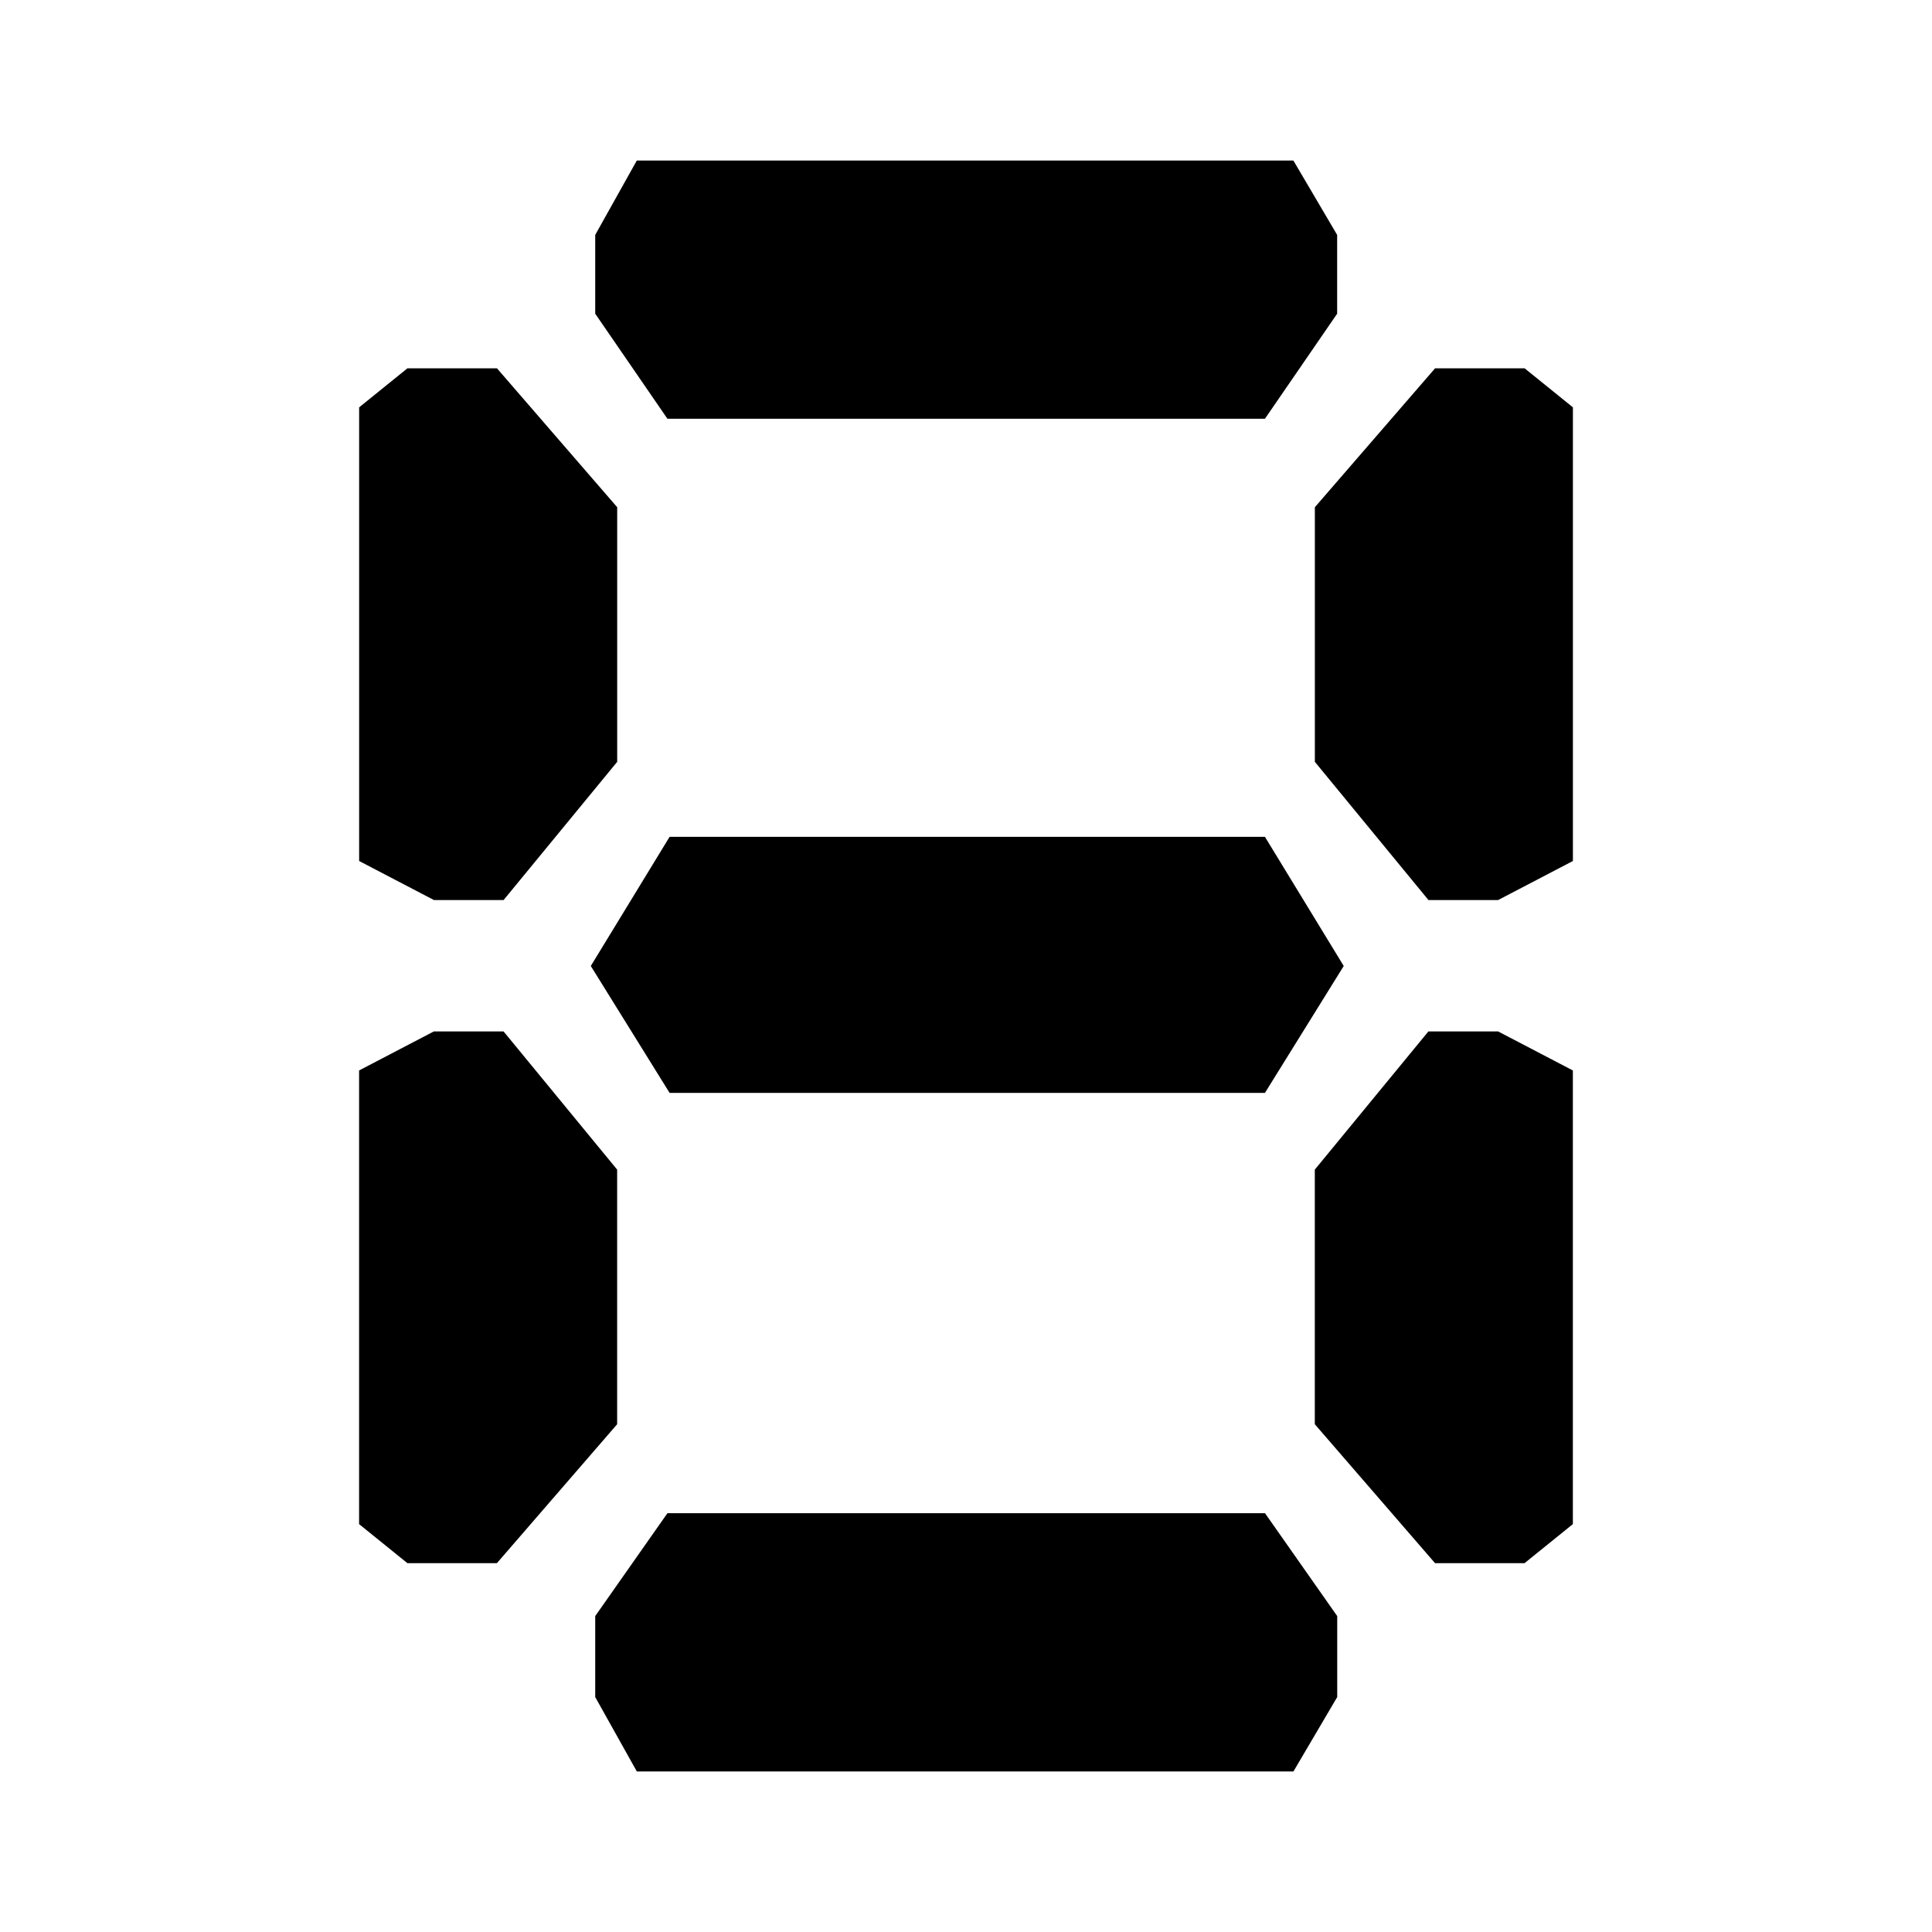
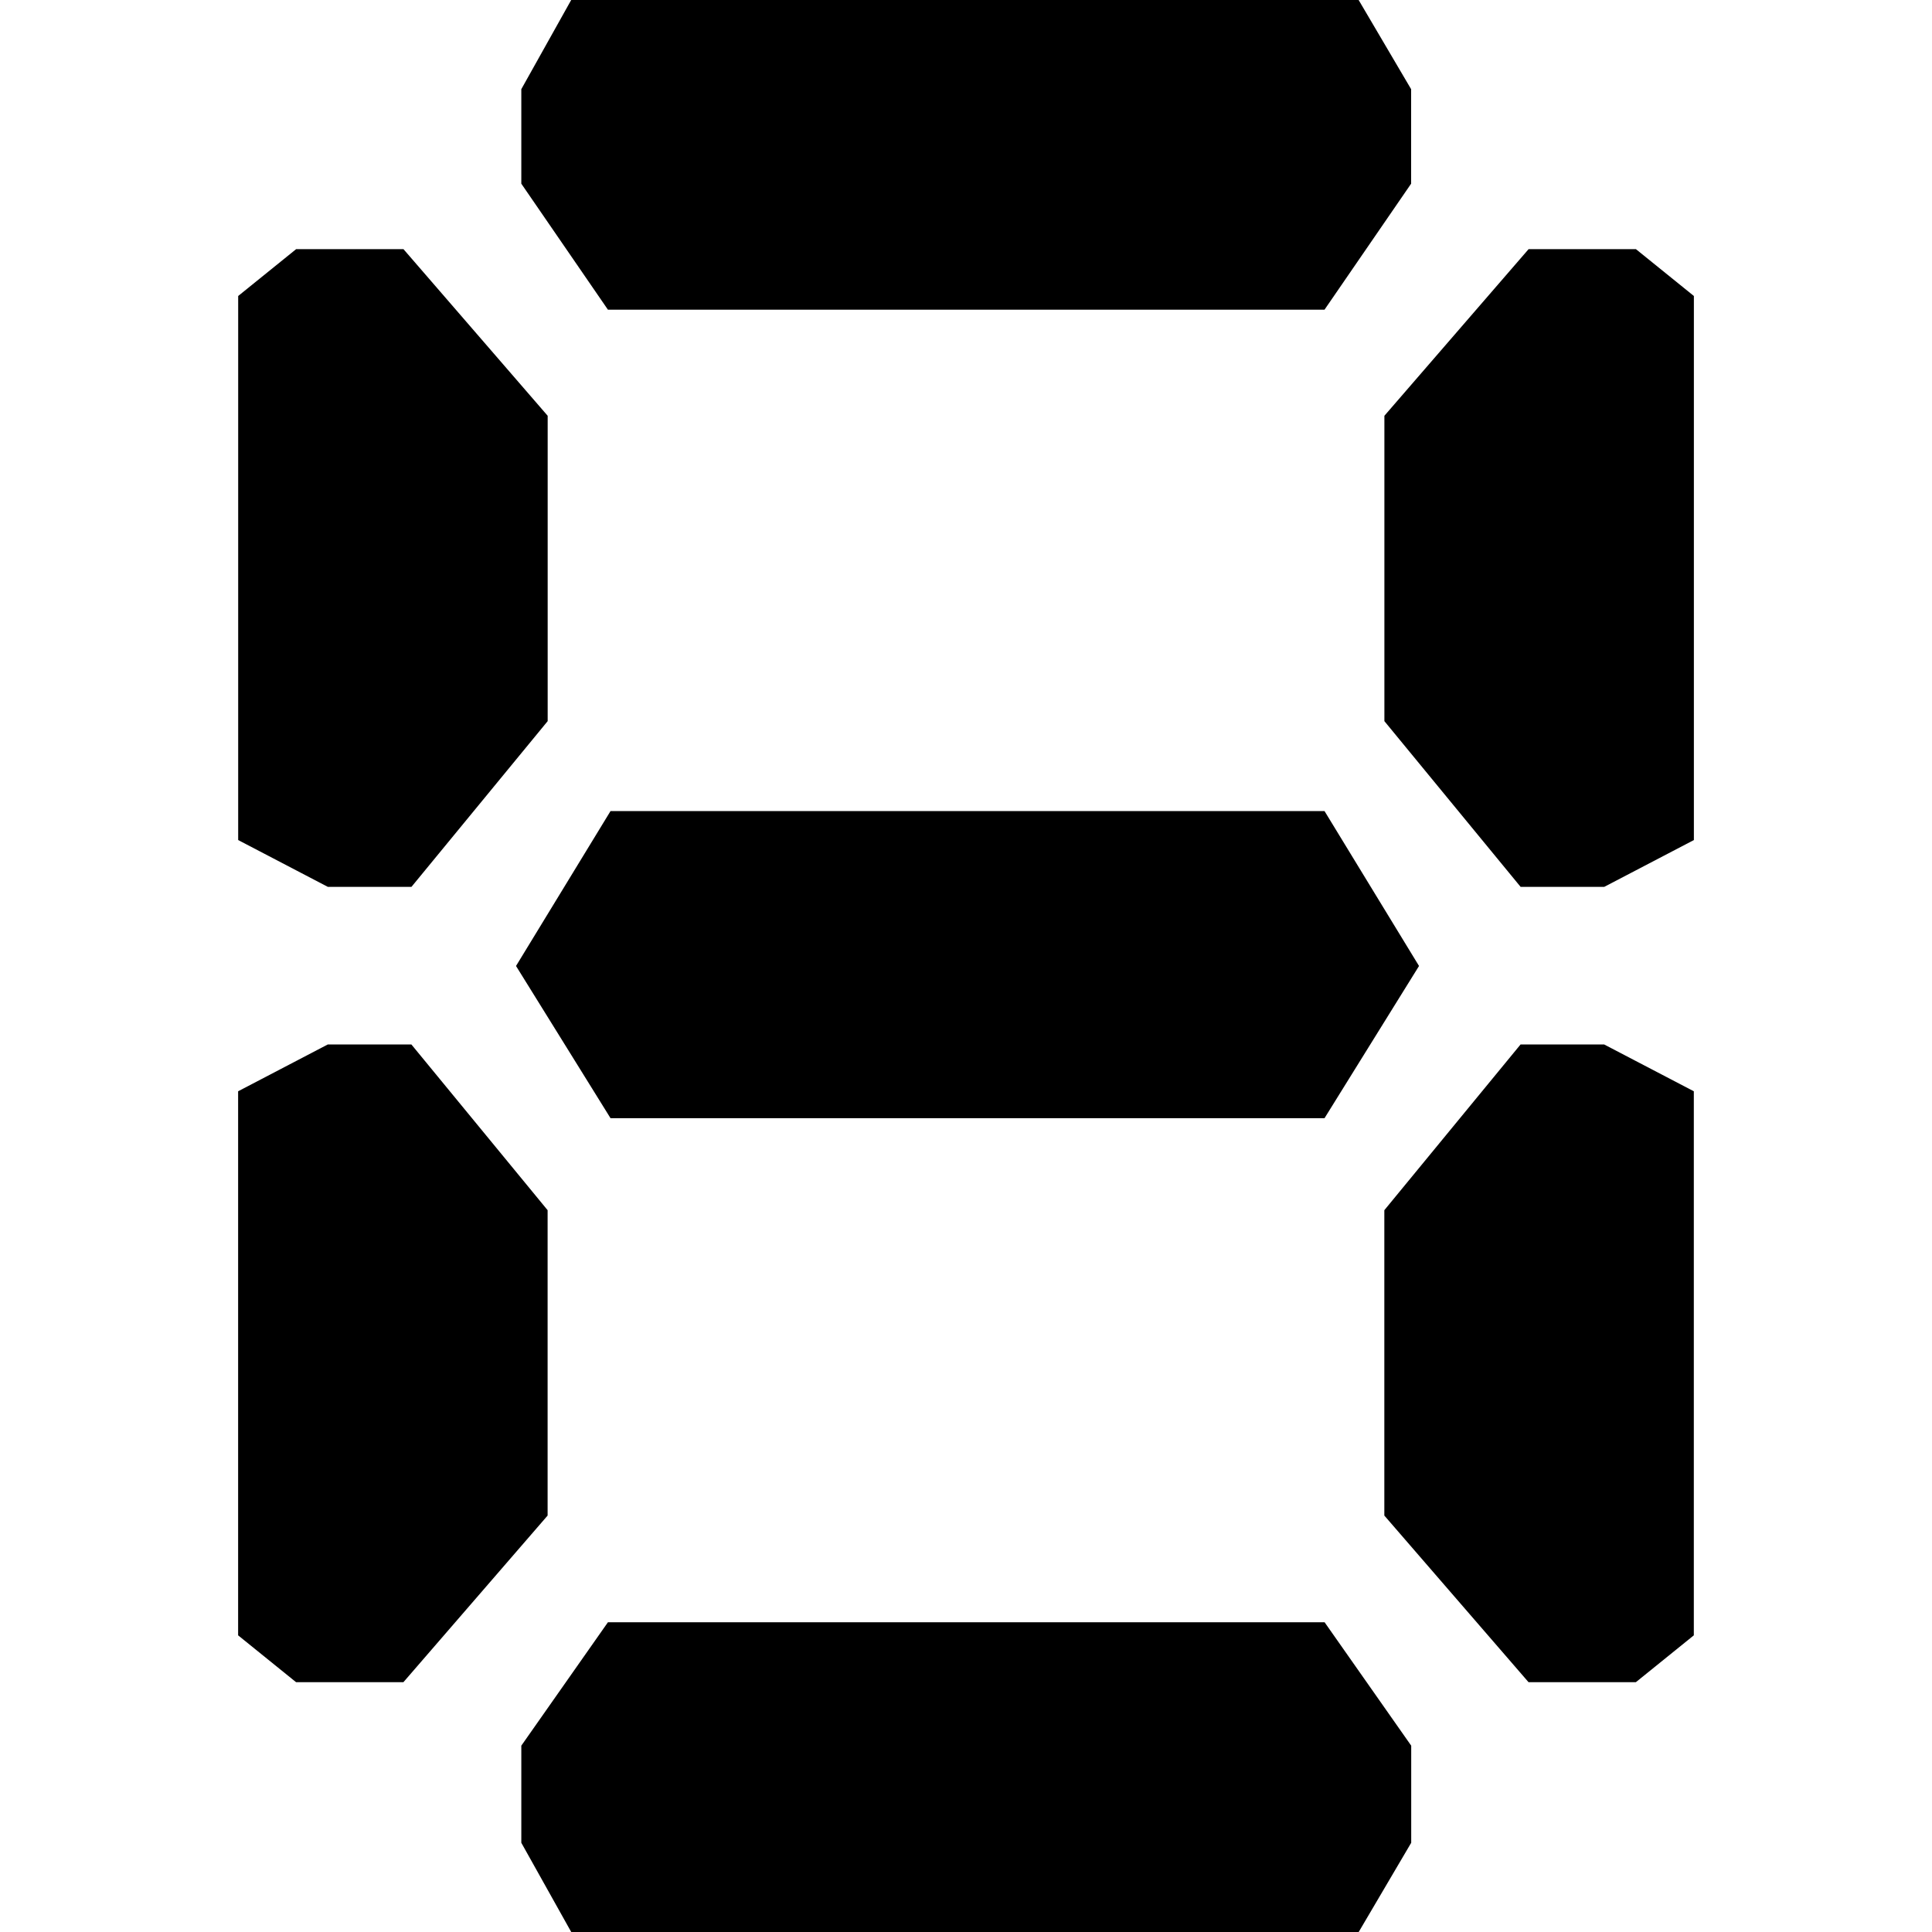
<svg xmlns="http://www.w3.org/2000/svg" width="1000" height="1000" id="svg3288" version="1.1">
  <defs id="defs3290" />
  <g id="layer1" transform="translate(0,-52.36218)">
-     <g id="g7130" transform="matrix(39.94284,0,0,39.94284,9241.684,-14320.247)" style="fill:#2e3436">
+     <g id="g7130" transform="matrix(47.90418,0,0,47.90418,10984.062,-17284.631)" style="fill:#2e3436">
      <g transform="translate(-7.01542,0)" id="g7053" style="fill:#2e3436">
        <g id="g6978" style="fill:#2e3436">
          <path id="rect6972" transform="matrix(0.9076087,0,0,0.9076087,-412.007,-19.20077)" d="m 216.312,429.562 -1.125,1.844 1.125,1.812 8.5,0 1.125,-1.812 -1.125,-1.844 z" style="fill:#000000;stroke:none" />
        </g>
        <g id="g6984" transform="translate(0,-8.784883)" style="fill:#2e3436">
          <path id="path6986" transform="matrix(0.9076087,0,0,0.9076087,-412.007,-10.41589)" d="m 215.844,419.906 -0.594,1.062 0,1.125 1.031,1.5 8.531,0 1.031,-1.5 0,-1.125 -0.625,-1.062 z" style="fill:#000000;stroke:none" />
        </g>
        <g transform="matrix(0,-0.8532021,1,0,-590.1244,186.5362)" id="g6994" style="fill:#2e3436">
          <path style="fill:#000000;stroke:none" d="m -208.703,371.047 -0.593,-0.626 c -2.297,0 -4.593,0 -6.89,0 l -0.593,0.969 0,0.903 2.099,1.472 3.867,0 2.11,-1.558 z" id="path6996" />
        </g>
      </g>
      <g transform="matrix(-1,0,0,1,-430.6936,0)" id="g7063" style="fill:#2e3436" />
      <g id="g7067" transform="matrix(-1,0,0,1,-430.6936,-8.784883)" style="fill:#2e3436" />
      <g transform="matrix(0,-0.8532021,-1,0,159.4308,186.5362)" id="g7071" style="fill:#2e3436">
        <path style="fill:#000000;stroke:none" d="m -208.703,371.047 -0.593,-0.626 c -2.297,0 -4.593,0 -6.89,0 l -0.593,0.969 0,0.903 2.099,1.472 3.867,0 2.11,-1.558 z" id="path7073" />
      </g>
      <g id="g7100" transform="matrix(1,0,0,-1,-7.01609,744.6875)" style="fill:#2e3436">
        <g id="g7102" style="fill:#2e3436" />
        <g transform="translate(0,-8.784883)" id="g7106" style="fill:#2e3436">
          <path id="path7108" transform="matrix(0.9076087,0,0,-0.9076087,-412.0063,772.6731)" d="m 216.281,439.219 -1.031,1.469 0,1.156 0.594,1.062 9.375,0 0.625,-1.062 0,-1.156 -1.031,-1.469 z" style="fill:#000000;stroke:none" />
        </g>
        <g id="g7110" transform="matrix(0,-0.8532021,1,0,-590.1244,186.5362)" style="fill:#2e3436">
          <path id="path7112" d="m -208.703,371.047 -0.593,-0.626 c -2.297,0 -4.593,0 -6.89,0 l -0.593,0.969 0,0.903 2.099,1.472 3.867,0 2.11,-1.558 z" style="fill:#000000;stroke:none" />
        </g>
      </g>
      <g id="g7114" transform="matrix(-1,0,0,-1,-430.6942,744.6875)" style="fill:#2e3436">
        <g id="g7116" style="fill:#2e3436" />
        <g id="g7120" transform="translate(0,-8.784883)" style="fill:#2e3436" />
        <g transform="matrix(0,-0.8532021,1,0,-590.1244,186.5362)" id="g7124" style="fill:#2e3436">
          <path style="fill:#000000;stroke:none" d="m -208.703,371.047 -0.593,-0.626 c -2.297,0 -4.593,0 -6.89,0 l -0.593,0.969 0,0.903 2.099,1.472 3.867,0 2.11,-1.558 z" id="path7126" />
        </g>
      </g>
    </g>
  </g>
</svg>
